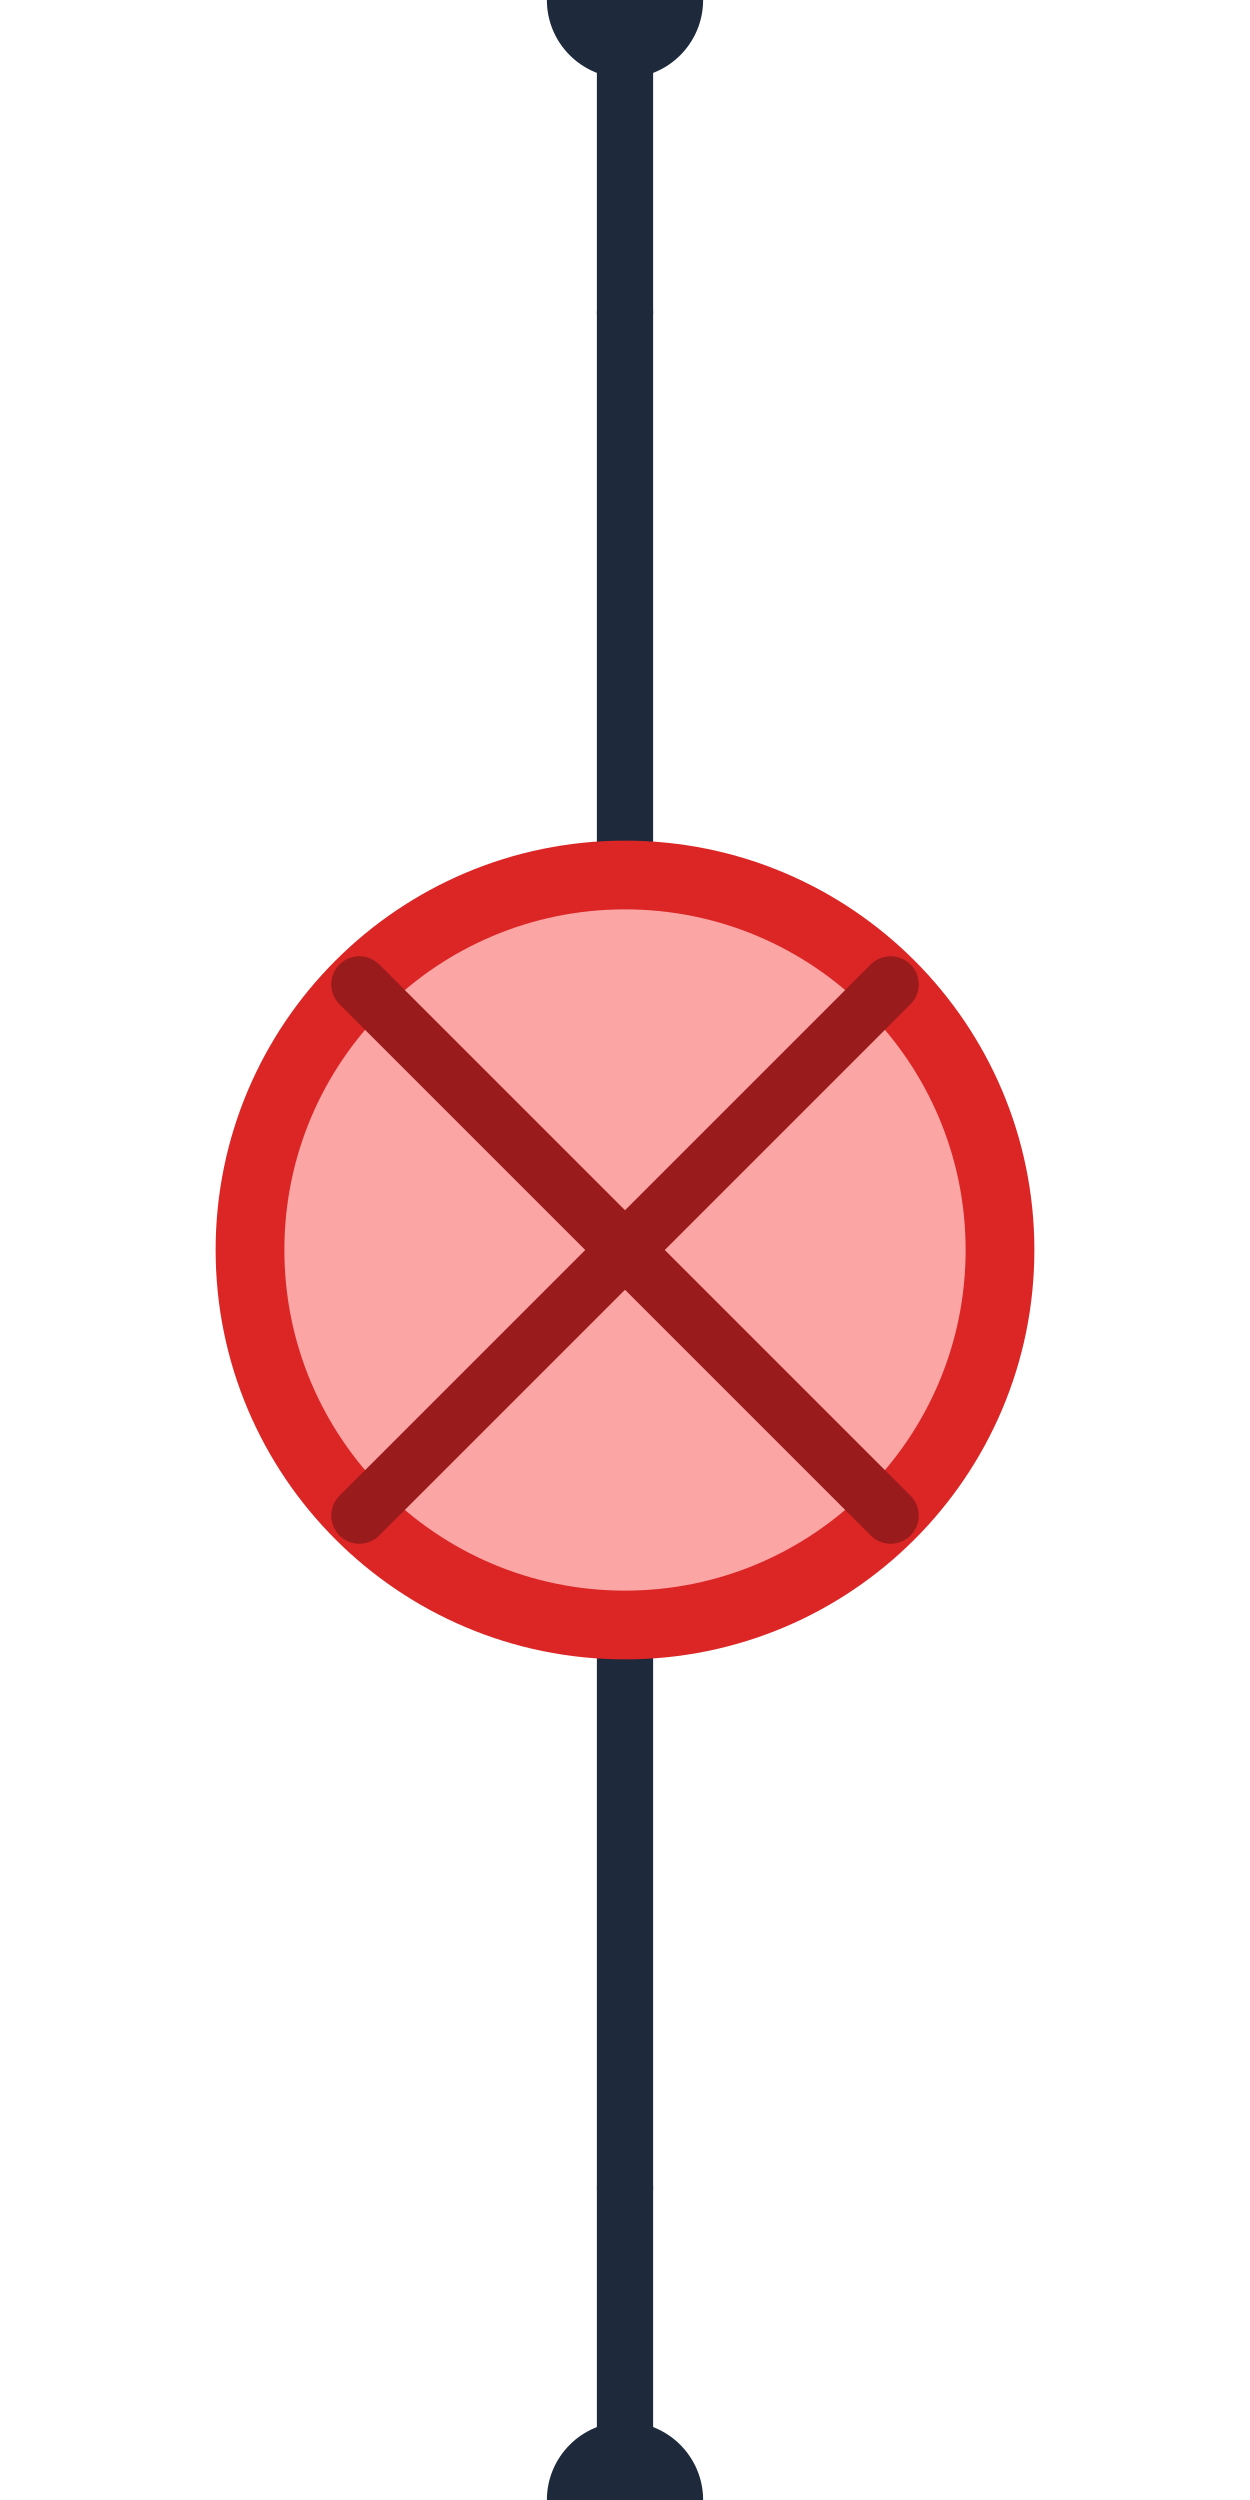
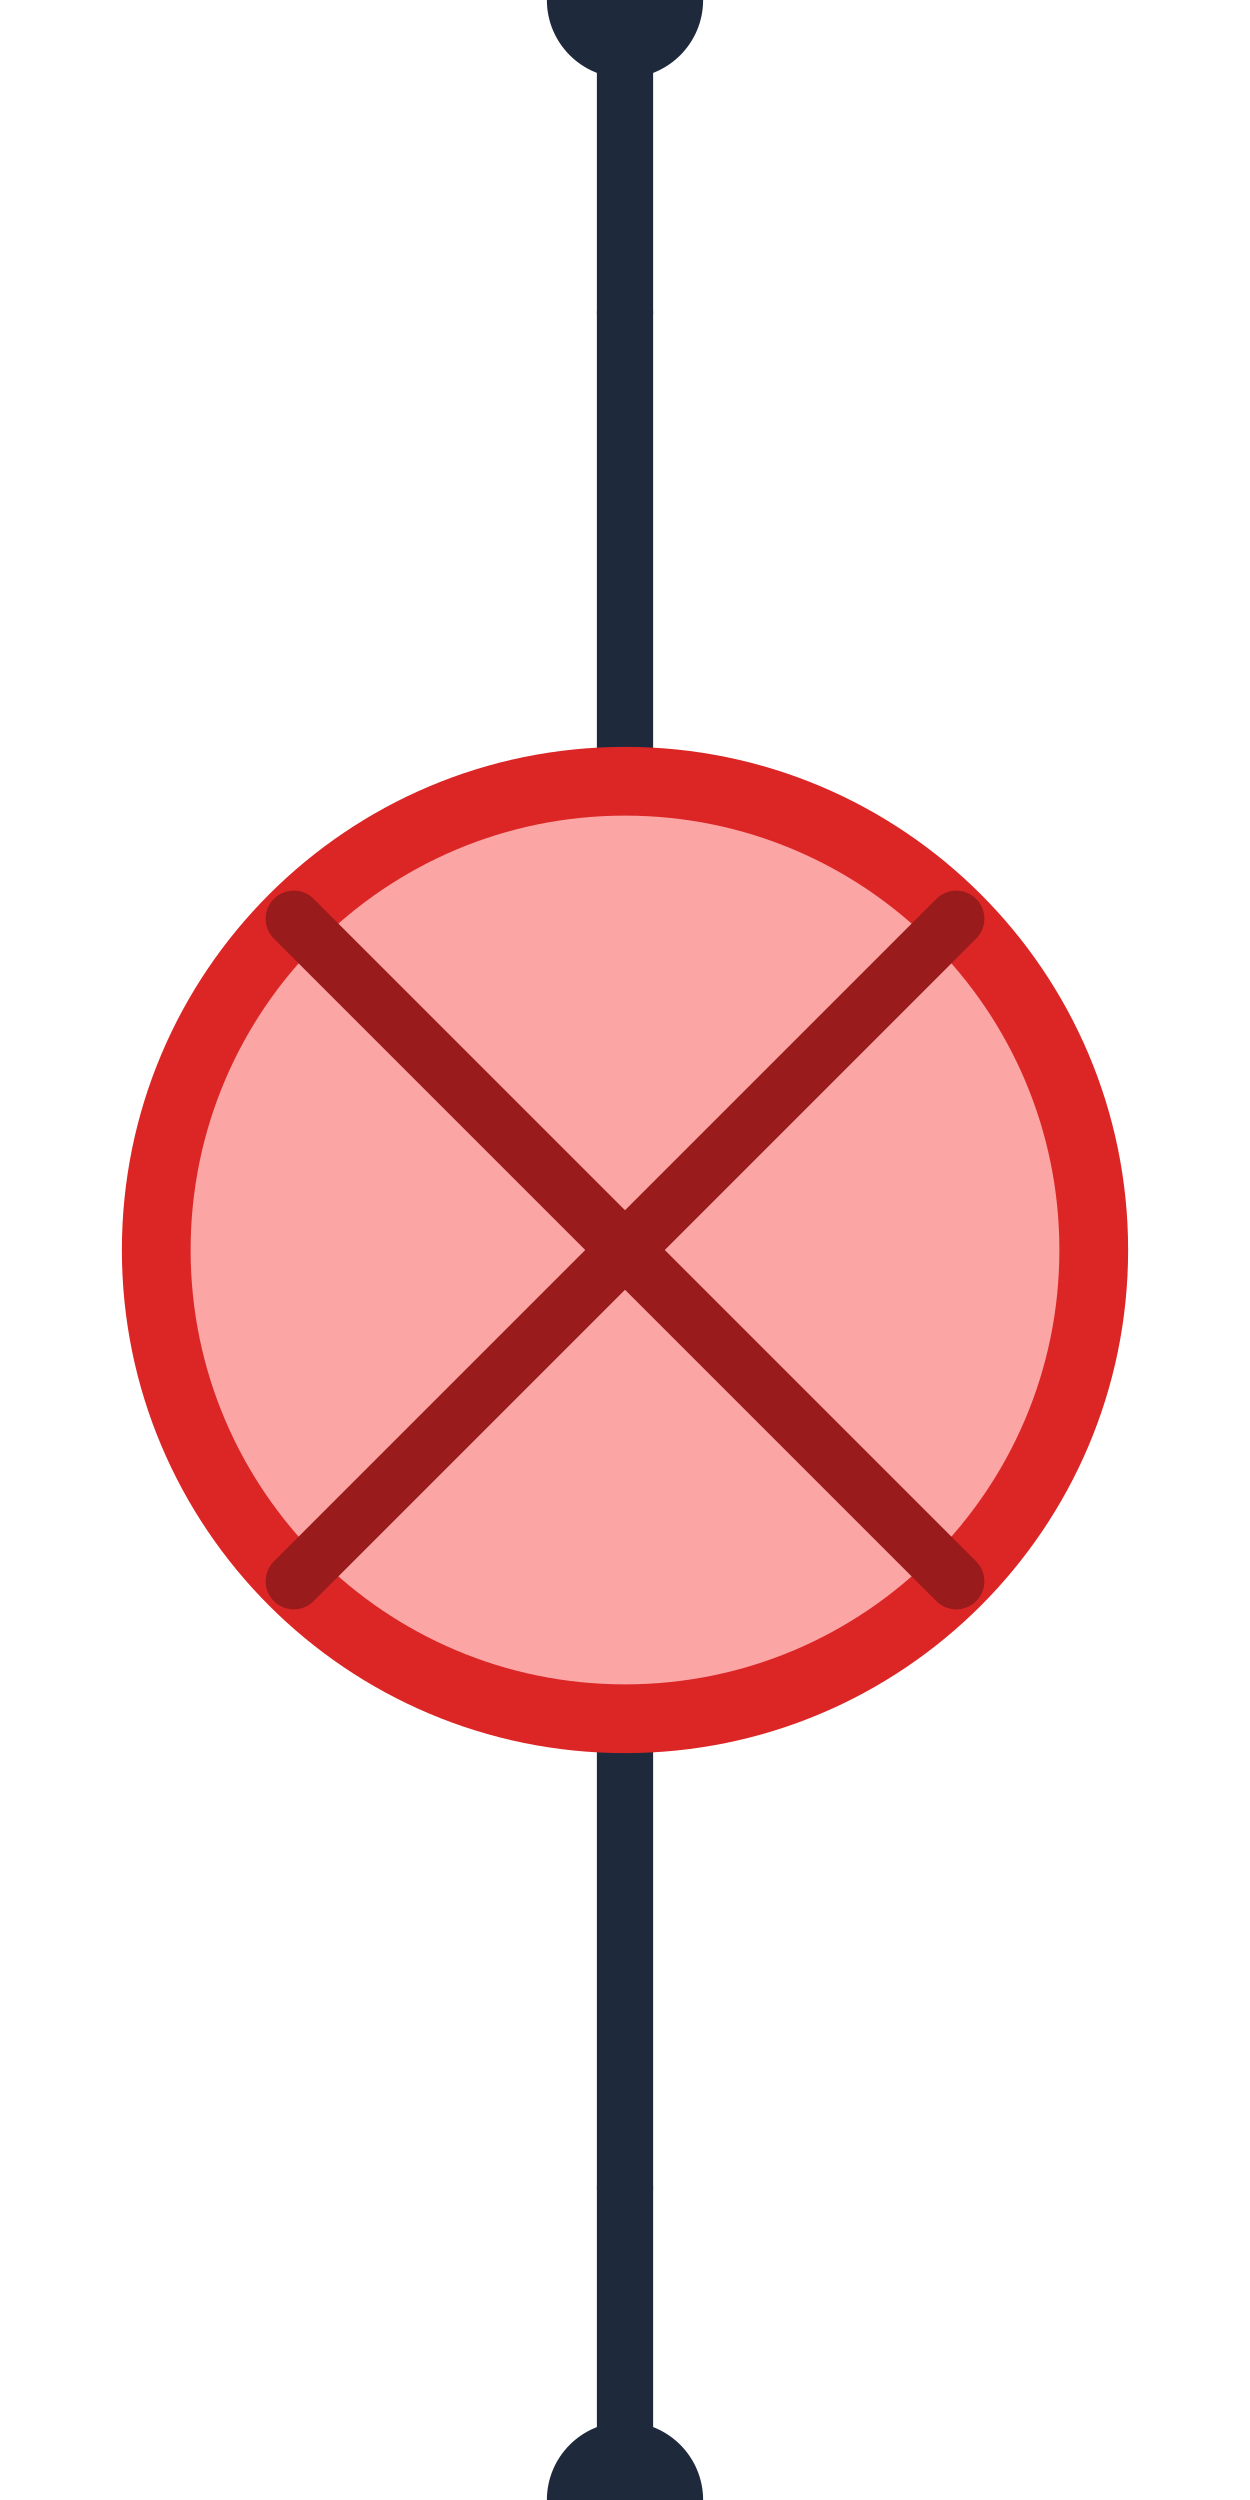
- <svg xmlns="http://www.w3.org/2000/svg" viewBox="0 0 40 80" width="40" height="80">
-   <circle id="terminal_x1" cx="20" cy="0" r="2.5" fill="#1e293b" />
-   <circle id="terminal_x2" cx="20" cy="80" r="2.5" fill="#1e293b" />
-   <line x1="20" y1="0" x2="20" y2="10" stroke="#1e293b" stroke-width="1.8" stroke-linecap="round" />
-   <line x1="20" y1="70" x2="20" y2="80" stroke="#1e293b" stroke-width="1.8" stroke-linecap="round" />
-   <g transform="translate(0, 10)">
-     <line x1="20" y1="0" x2="20" y2="18" stroke="#1e293b" stroke-width="1.8" stroke-linecap="round" />
-     <line x1="20" y1="42" x2="20" y2="60" stroke="#1e293b" stroke-width="1.8" stroke-linecap="round" />
-     <circle cx="20" cy="30" r="12" fill="#fca5a5" stroke="#dc2626" stroke-width="2.2" />
-     <line x1="11.5" y1="21.5" x2="28.5" y2="38.5" stroke="#991b1b" stroke-width="1.8" stroke-linecap="round" />
-     <line x1="11.5" y1="38.5" x2="28.5" y2="21.5" stroke="#991b1b" stroke-width="1.8" stroke-linecap="round" />
+ <svg xmlns="http://www.w3.org/2000/svg" id="Capa_1" version="1.1" viewBox="0 0 40 80">
+   <defs>
+     <style>
+       .st0 {
+         stroke: #991b1b;
+       }
+ 
+       .st0, .st1 {
+         fill: none;
+         stroke-linecap: round;
+         stroke-width: 1.8px;
+       }
+ 
+       .st1 {
+         stroke: #1e293b;
+       }
+ 
+       .st2 {
+         fill: #1e293b;
+       }
+ 
+       .st3 {
+         fill: #fca5a5;
+         stroke: #dc2626;
+         stroke-width: 2.2px;
+       }
+     </style>
+   </defs>
+   <circle id="terminal_x1" class="st2" cx="20" r="2.5" />
+   <circle id="terminal_x2" class="st2" cx="20" cy="80" r="2.5" />
+   <line class="st1" x1="20" x2="20" y2="10" />
+   <line class="st1" x1="20" y1="70" x2="20" y2="80" />
+   <g>
+     <line class="st1" x1="20" y1="10" x2="20" y2="28" />
+     <line class="st1" x1="20" y1="52" x2="20" y2="70" />
+     <circle class="st3" cx="20" cy="40" r="15" />
+     <line class="st0" x1="9.4" y1="29.4" x2="30.6" y2="50.6" />
+     <line class="st0" x1="9.4" y1="50.6" x2="30.6" y2="29.4" />
  </g>
</svg>
